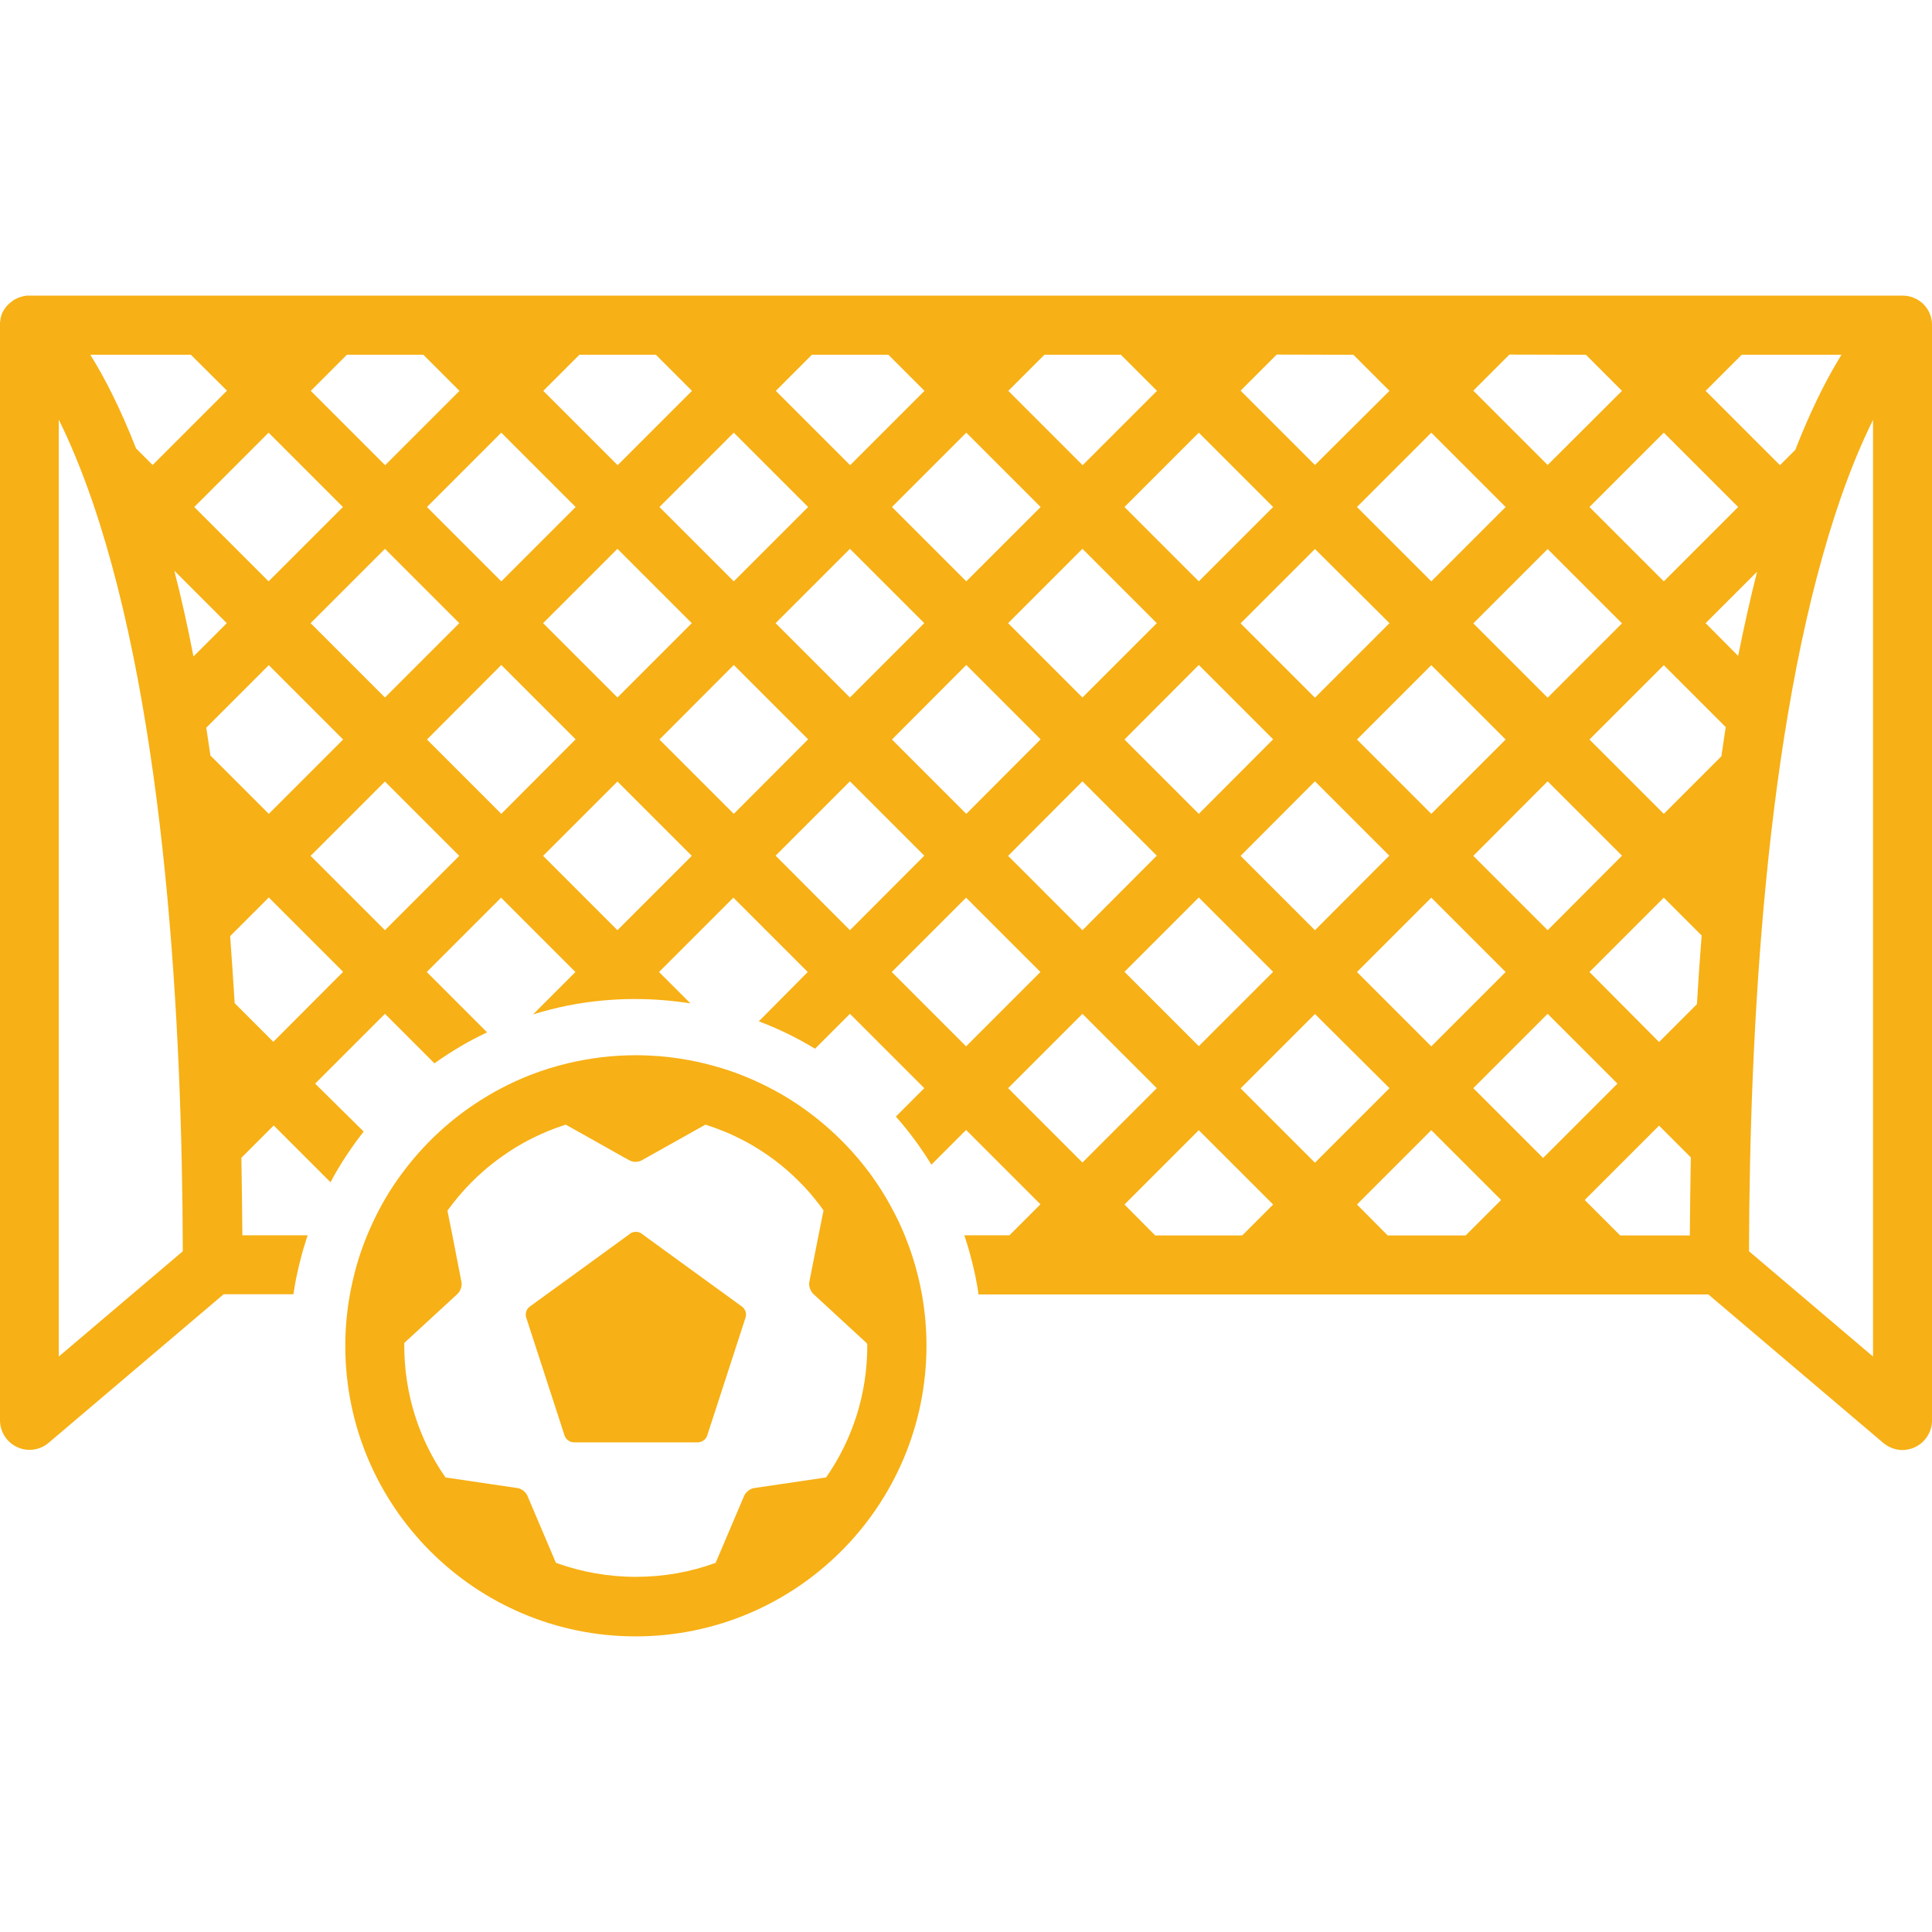
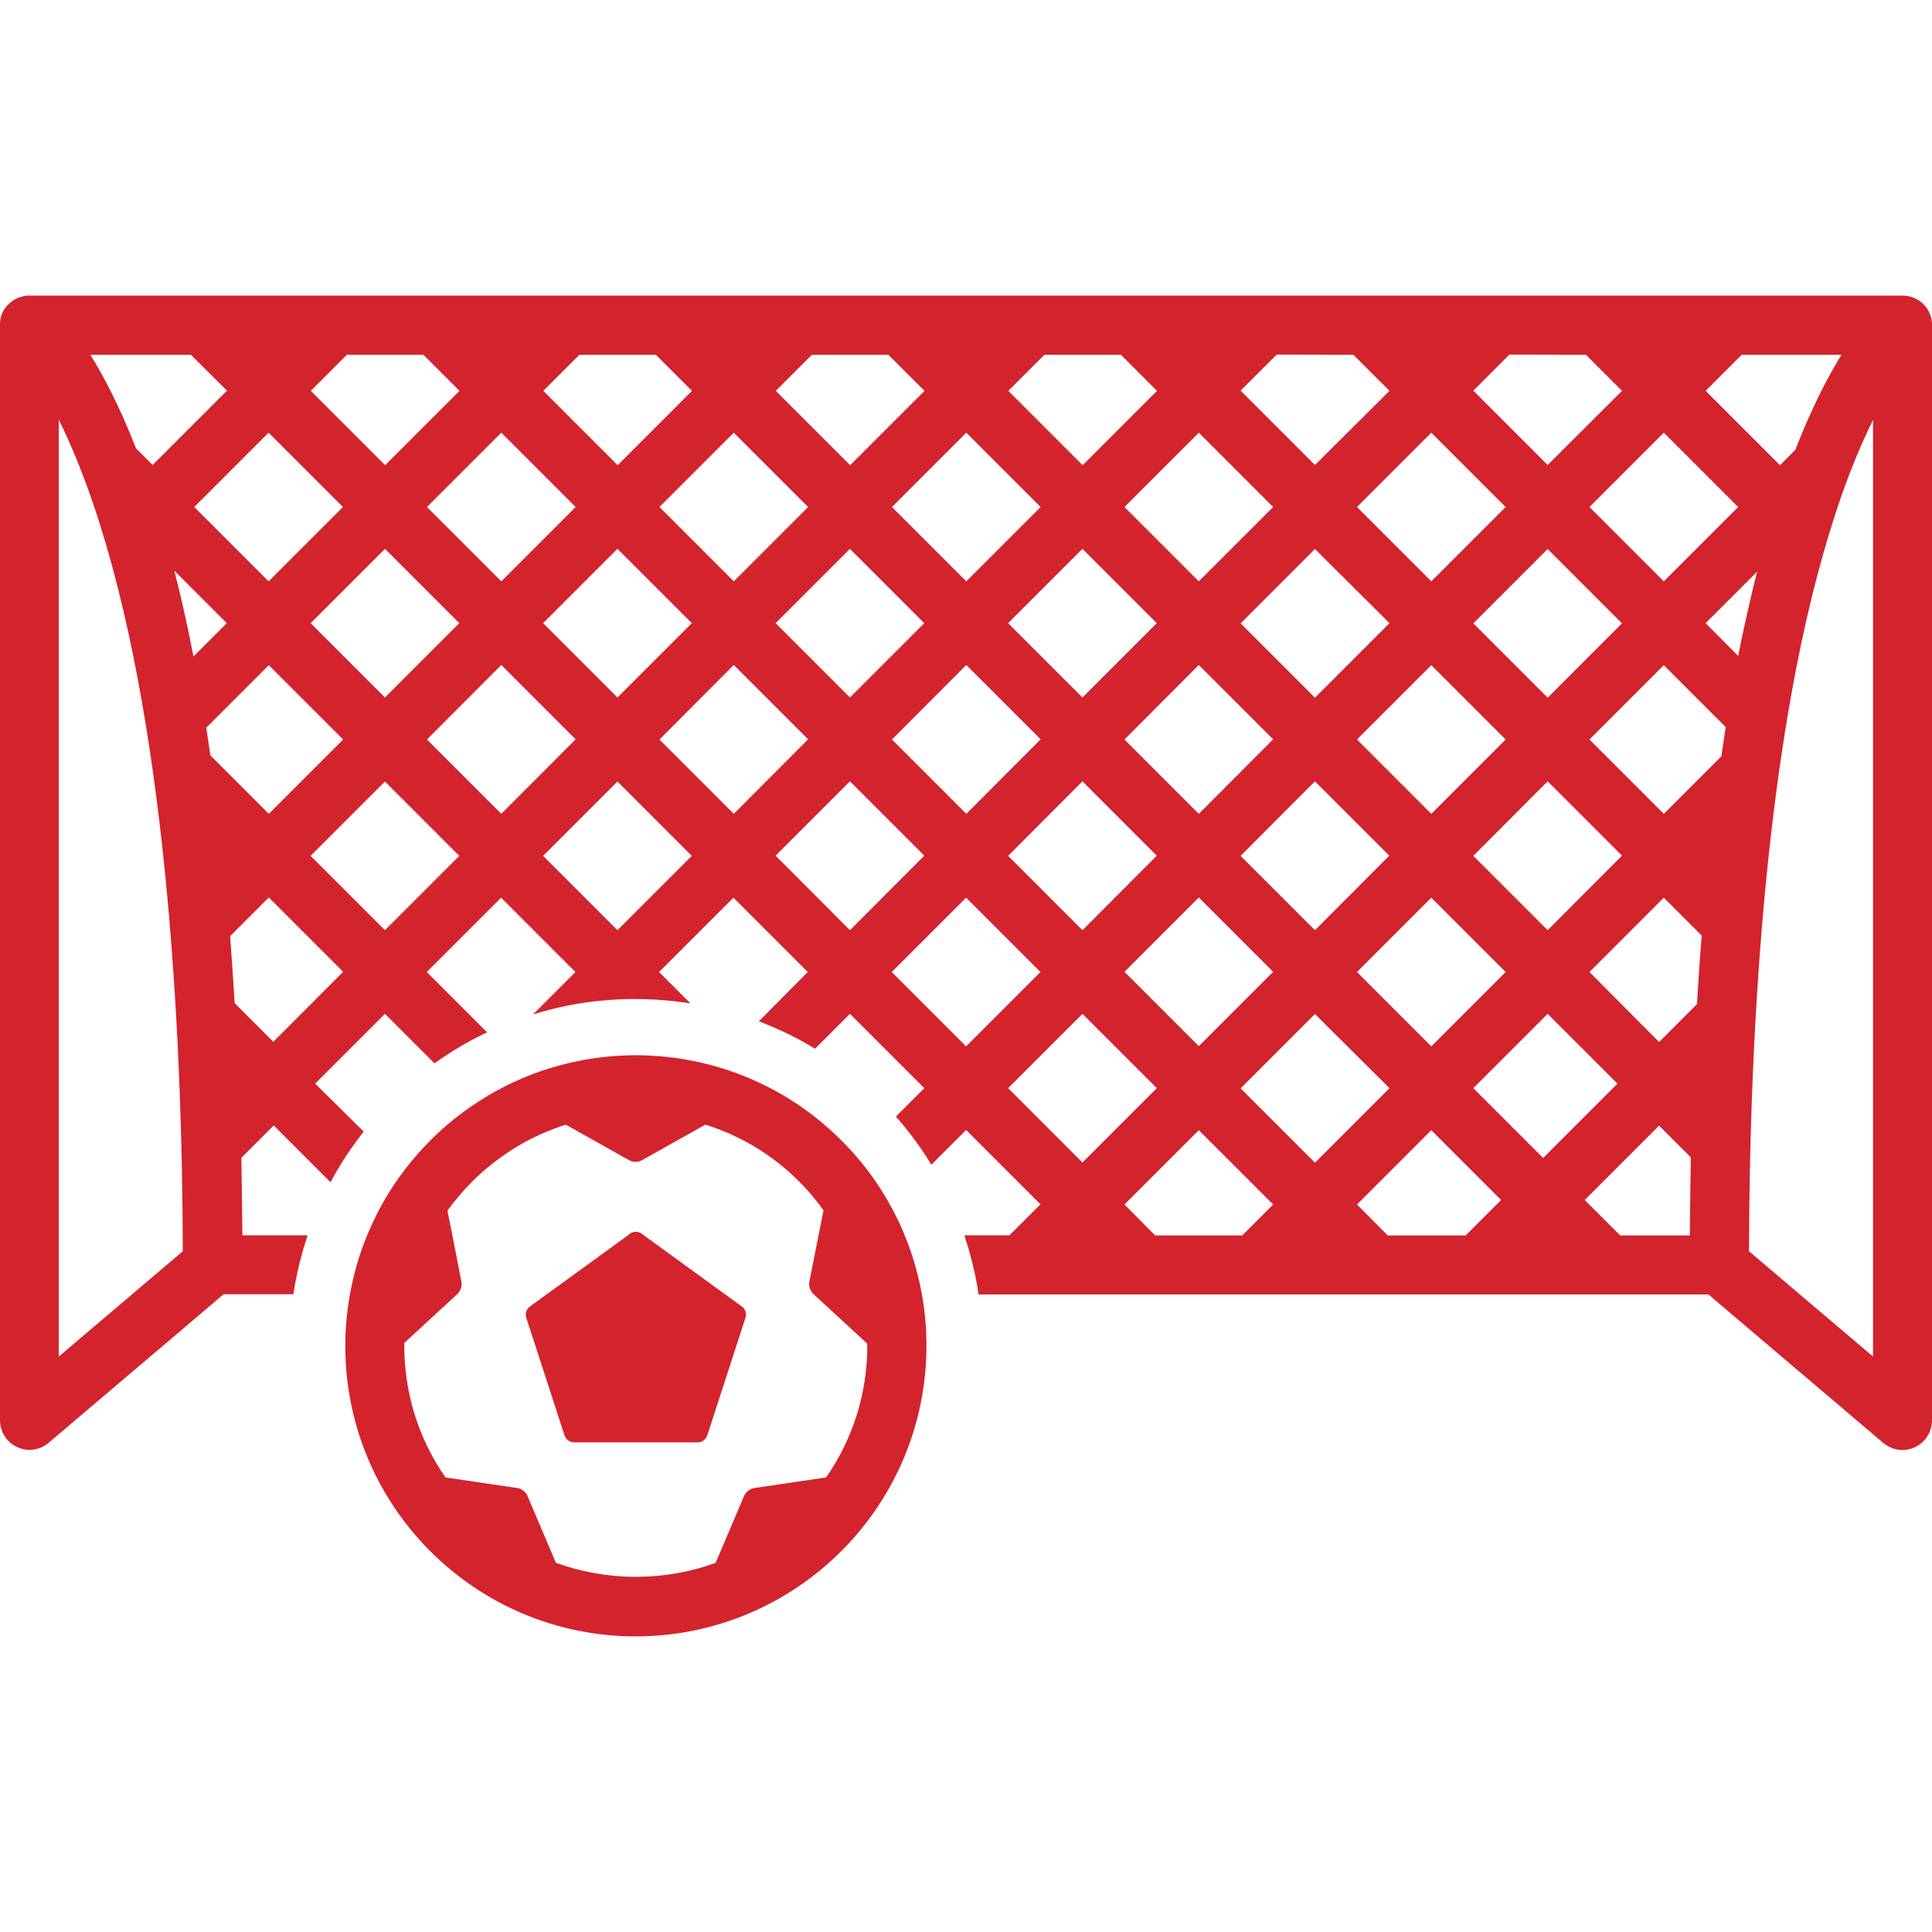
- <svg xmlns="http://www.w3.org/2000/svg" fill="#f7b015" version="1.1" id="Capa_1" width="800px" height="800px" viewBox="0 0 979.701 979.702" xml:space="preserve">
+ <svg xmlns="http://www.w3.org/2000/svg" fill="#d3232c" version="1.1" id="Capa_1" width="800px" height="800px" viewBox="0 0 979.701 979.702" xml:space="preserve">
  <g>
    <g>
      <path d="M964.8,149.901h-950c-0.1,0-0.2,0-0.3,0c-0.3,0-0.6,0-0.8,0c-0.2,0-0.5,0-0.7,0.1c-0.2,0-0.5,0.1-0.7,0.1    c-0.3,0-0.5,0.1-0.8,0.2c-0.2,0-0.4,0.1-0.6,0.2c-0.3,0.1-0.5,0.1-0.8,0.2c-0.2,0.1-0.4,0.1-0.6,0.2c-0.2,0.1-0.5,0.2-0.7,0.3    s-0.4,0.2-0.6,0.3c-0.2,0.1-0.4,0.2-0.6,0.3c-0.2,0.1-0.5,0.3-0.7,0.4c-0.2,0.1-0.4,0.2-0.5,0.4c-0.2,0.2-0.4,0.3-0.7,0.5    c-0.2,0.1-0.3,0.3-0.5,0.4c-0.2,0.2-0.4,0.4-0.6,0.5c-0.2,0.2-0.3,0.3-0.5,0.5c-0.2,0.2-0.3,0.4-0.5,0.5c-0.2,0.2-0.3,0.4-0.5,0.6    c-0.1,0.1-0.2,0.2-0.2,0.3c-0.1,0.1-0.1,0.2-0.2,0.2c-0.2,0.2-0.3,0.5-0.5,0.7c-0.1,0.2-0.2,0.4-0.3,0.5c-0.1,0.2-0.3,0.5-0.4,0.7    c-0.1,0.2-0.2,0.4-0.3,0.6c-0.1,0.2-0.2,0.5-0.3,0.7c-0.1,0.2-0.2,0.4-0.2,0.7c-0.1,0.2-0.1,0.5-0.2,0.7c-0.1,0.2-0.1,0.5-0.2,0.7    c0,0.2-0.1,0.4-0.1,0.7c0,0.3-0.1,0.5-0.1,0.8c0,0.2,0,0.4-0.1,0.6c0,0.3,0,0.6,0,0.9c0,0.1,0,0.2,0,0.3v555.5    c0,5.8,3.4,11.2,8.7,13.6c5.3,2.5,11.6,1.601,16-2.199l88.7-75.301h35.4c0.7-5,1.7-10,2.9-14.899c0.9-3.8,1.9-7.5,3.1-11.2    c0.4-1.3,0.8-2.6,1.2-3.8h-33.1c-0.1-13.3-0.3-26.4-0.5-39.3l16.4-16.4l28.8,28.8c4.8-9.1,10.5-17.6,16.8-25.7l-24.6-24.3    l35.4-35.399l25.1,25.1c8.4-6,17.3-11.3,26.7-15.7l-30.6-30.6l37.7-37.7l37.7,37.7l-21.5,21.5c11.5-3.601,23.5-6,35.9-7.101    c4.699-0.399,9.5-0.699,14.3-0.699c0.6,0,1.2,0,1.8,0c9.4,0,18.7,0.8,27.8,2.199L334.2,492.901l37.699-37.7l37.7,37.7l-24.8,25    c10,3.8,19.5,8.399,28.5,13.899l17.7-17.699l37.7,37.699l-14.4,14.4c6.7,7.6,12.7,15.7,18,24.4l17.6-17.601l37.7,37.7l-15.7,15.7    H489c2,5.9,3.6,11.8,5,18c0.2,0.9,0.399,1.8,0.6,2.7c0.601,3.1,1.2,6.2,1.601,9.3h370.1l88.7,75.3c2.8,2.3,6.2,3.6,9.7,3.6    c2.1,0,4.3-0.5,6.3-1.399c5.3-2.5,8.7-7.8,8.7-13.601V164.901C979.8,156.601,973.1,149.901,964.8,149.901z M856.899,626.5h-35.3    l-18-18l37.7-37.7l16.1,16.101C857.2,599.8,857,613,856.899,626.5z M570.2,610.8l37.699-37.699l37.7,37.699l-15.7,15.7h-44.1    L570.2,610.8z M214.7,179.901l18.3,18.3l-37.7,37.7l-37.7-37.7l18.3-18.3H214.7z M332.6,179.901l18.3,18.3l-37.699,37.7    l-37.7-37.7l18.3-18.3H332.6L332.6,179.901z M450.5,179.901l18.3,18.3l-37.7,37.7l-37.7-37.7l18.301-18.3H450.5L450.5,179.901z     M568.399,179.901l18.301,18.3l-37.7,37.7l-37.7-37.7l18.3-18.3H568.399L568.399,179.901z M686.3,179.901l18.3,18.3l-37.8,37.6    l-37.7-37.7l18.3-18.3L686.3,179.901L686.3,179.901z M804.2,179.901l18.3,18.3l-37.7,37.6l-37.7-37.7l18.3-18.3L804.2,179.901    L804.2,179.901z M490,294.801l-37.7-37.7l37.7-37.7l37.7,37.7L490,294.801z M548.899,278.301l37.7,37.7l-37.7,37.7L511.2,316    L548.899,278.301z M872.899,383.5l-29.199,29.2L806,375l37.7-37.7l31.399,31.4C874.399,373.601,873.6,378.5,872.899,383.5z     M725.8,412.701L688.1,375l37.7-37.7l37.7,37.7L725.8,412.701z M784.8,396.201l37.7,37.7l-37.7,37.8L747.1,434L784.8,396.201z     M784.8,353.801l-37.7-37.7l37.7-37.7l37.7,37.7L784.8,353.801z M725.8,294.801l-37.7-37.7l37.7-37.7l37.7,37.7L725.8,294.801z     M704.6,316l-37.8,37.8l-37.7-37.7l37.7-37.7L704.6,316z M607.899,294.801l-37.699-37.7l37.699-37.7l37.7,37.7L607.899,294.801z     M607.899,337.201l37.7,37.7l-37.7,37.8L570.2,375L607.899,337.201z M666.8,396.201l37.7,37.7l-37.7,37.8L629.1,434L666.8,396.201    z M688.1,492.901l37.7-37.7l37.7,37.7l-37.7,37.7L688.1,492.901z M704.6,551.8l-37.8,37.801l-37.7-37.7l37.7-37.7L704.6,551.8z     M784.8,514.101l35.4,35.399l-37.7,37.7l-35.4-35.4L784.8,514.101z M806,492.901l37.7-37.7l19.199,19.2    c-0.899,11.399-1.699,23-2.399,34.8l-19.2,19.2L806,492.901z M864.899,316l26.101-26.1c-3.4,13.5-6.601,27.8-9.601,42.7    L864.899,316z M843.7,294.801l-37.7-37.7l37.7-37.7l37.699,37.7L843.7,294.801z M409.8,257.101l-37.7,37.7l-37.7-37.7l37.7-37.7    L409.8,257.101z M291.9,257.101l-37.7,37.7l-37.7-37.7l37.7-37.7L291.9,257.101z M88.4,289.401L115,316l-16.9,16.9    C95.2,317.701,91.9,303.101,88.4,289.401z M98.5,257.101l37.7-37.7l37.7,37.7l-37.7,37.7L98.5,257.101z M115.1,198.101l-37.7,37.7    l-8.4-8.4c-8.2-20.9-16.2-36.3-23.2-47.5h51L115.1,198.101z M106.7,383.101c-0.7-4.801-1.4-9.5-2.1-14.101l31.7-31.7L174,375    l-37.7,37.7L106.7,383.101z M157.5,316l37.7-37.7l37.7,37.7l-37.7,37.7L157.5,316z M254.2,337.201l37.7,37.7l-37.7,37.8L216.5,375    L254.2,337.201z M275.4,316l37.7-37.7l37.7,37.7l-37.7,37.7L275.4,316z M372.1,337.201l37.7,37.7l-37.7,37.8l-37.7-37.7    L372.1,337.201z M393.3,316l37.7-37.7l37.7,37.7l-37.7,37.7L393.3,316z M490,337.201l37.7,37.7l-37.7,37.8L452.3,375L490,337.201z     M548.899,396.201l37.7,37.7l-37.7,37.8L511.2,434L548.899,396.201z M607.899,455.101l37.7,37.699l-37.7,37.7L570.2,492.8    L607.899,455.101z M688.1,610.8l37.7-37.699l35.4,35.399l-18,18h-39.5L688.1,610.8z M910.399,228.101l-7.8,7.8l-37.7-37.7    l18.301-18.3h49.1h1.5c-2.6,4.2-5.4,9.1-8.3,14.6C920.7,203.701,915.6,214.801,910.399,228.101z M29.8,687.901v-475.1    c5.4,10.9,11.3,24.7,17.3,42.2c37,108.5,45.3,264.9,45.6,379.5L29.8,687.901z M138.6,528.3l-19.6-19.6c-0.7-11.6-1.5-22.9-2.3-34    l19.6-19.6L174,492.8L138.6,528.3z M195.2,471.701L157.5,434l37.7-37.7l37.7,37.7L195.2,471.701z M313.1,471.701L275.4,434    l37.7-37.7l37.7,37.7L313.1,471.701z M393.3,433.901l37.7-37.7l37.7,37.7l-37.7,37.8L393.3,433.901z M452.2,492.901l37.699-37.7    l37.7,37.7l-37.7,37.7L452.2,492.901z M511.2,551.8l37.699-37.699l37.7,37.699l-37.7,37.7L511.2,551.8z M949.8,687.901l-62.9-53.4    c0.301-111.8,8.301-264.8,43.601-373.3c6.6-20.4,13.3-36.2,19.3-48.3V687.901L949.8,687.901z" />
      <path d="M465.5,647.101c-1.7-7.101-4-14-6.7-20.601c-2.1-5.2-4.5-10.2-7.2-15c-0.5-1-1.1-1.899-1.6-2.899    c-4.601-7.9-9.8-15.301-15.7-22.101c-10.8-12.5-23.6-23.2-38-31.6c-1.3-0.7-2.5-1.4-3.8-2.101c-9.5-5.1-19.601-9.3-30.2-12.199    c-8.9-2.5-18.2-4.2-27.7-5c-4-0.301-8-0.5-12.1-0.5c-11.8,0-23.2,1.399-34.2,4c-6.7,1.6-13.2,3.6-19.6,6.1    c-9.9,3.9-19.2,8.8-27.9,14.6c-14,9.301-26.3,21-36.4,34.5c-6.2,8.2-11.5,17.101-15.8,26.601c-0.9,1.899-1.7,3.8-2.5,5.7    c-2.1,5.1-3.9,10.3-5.4,15.6c-1.3,4.7-2.4,9.5-3.3,14.4c-1.5,8.399-2.3,17-2.3,25.899c0,81.4,66,147.3,147.3,147.3    c81.4-0.1,147.4-66.1,147.4-147.5c0-8.8-0.8-17.5-2.3-25.899C466.899,653.3,466.3,650.201,465.5,647.101z M439.8,682.3    c0,24.301-7.3,47.4-20.9,66.9l-36.6,5.4c-1.9,0.3-4.1,2-4.9,3.8l-14.5,34.1c-12.8,4.7-26.399,7.101-40.5,7.101    c-14.1,0-27.7-2.5-40.5-7.101l-14.5-34.1c-0.8-1.8-2.9-3.5-4.9-3.8l-36.6-5.4c-13.6-19.5-20.9-42.6-20.9-66.9c0-0.399,0-0.8,0-1.3    l26.7-24.6l0.4-0.4c1.4-1.3,2.3-3.899,1.9-5.899l-1.4-7.2l-3.2-16.5l-1.8-8.9l-0.7-3.6c3.7-5.101,7.8-10,12.4-14.601    c7-7,14.8-13,23.1-18c7.7-4.6,16-8.3,24.5-11l15.7,8.801l13.3,7.5l3.301,1.8c1.699,1,4.5,1,6.199,0L357.7,570.3    c4.199,1.301,8.3,2.9,12.3,4.601c2.6,1.2,5.3,2.5,7.8,3.8c10,5.4,19.3,12.2,27.5,20.5c2.7,2.7,5.2,5.4,7.5,8.3    c1.7,2,3.3,4.101,4.8,6.3l-0.8,4l-1.7,8.5L411.2,646l-0.801,4.101c-0.399,1.899,0.5,4.5,1.9,5.899l0.4,0.4l26.699,24.6    C439.8,681.5,439.8,681.901,439.8,682.3z" />
      <path d="M376.3,662.601l-8.4-6.101L352.2,645.101L326.6,626.5l-1.3-1c-1.5-1.1-4-1.1-5.6-0.1c0,0-0.101,0-0.101,0.1l-1.3,1    l-6.2,4.5l-18,13.101L277,656.5l-8.4,6.101c-1.6,1.1-2.4,3.6-1.8,5.399l19.5,60c0.6,1.9,2.7,3.4,4.6,3.4H354    c1.899,0,4-1.5,4.6-3.4l19.5-60C378.7,666.101,377.899,663.701,376.3,662.601z" />
    </g>
  </g>
</svg>
